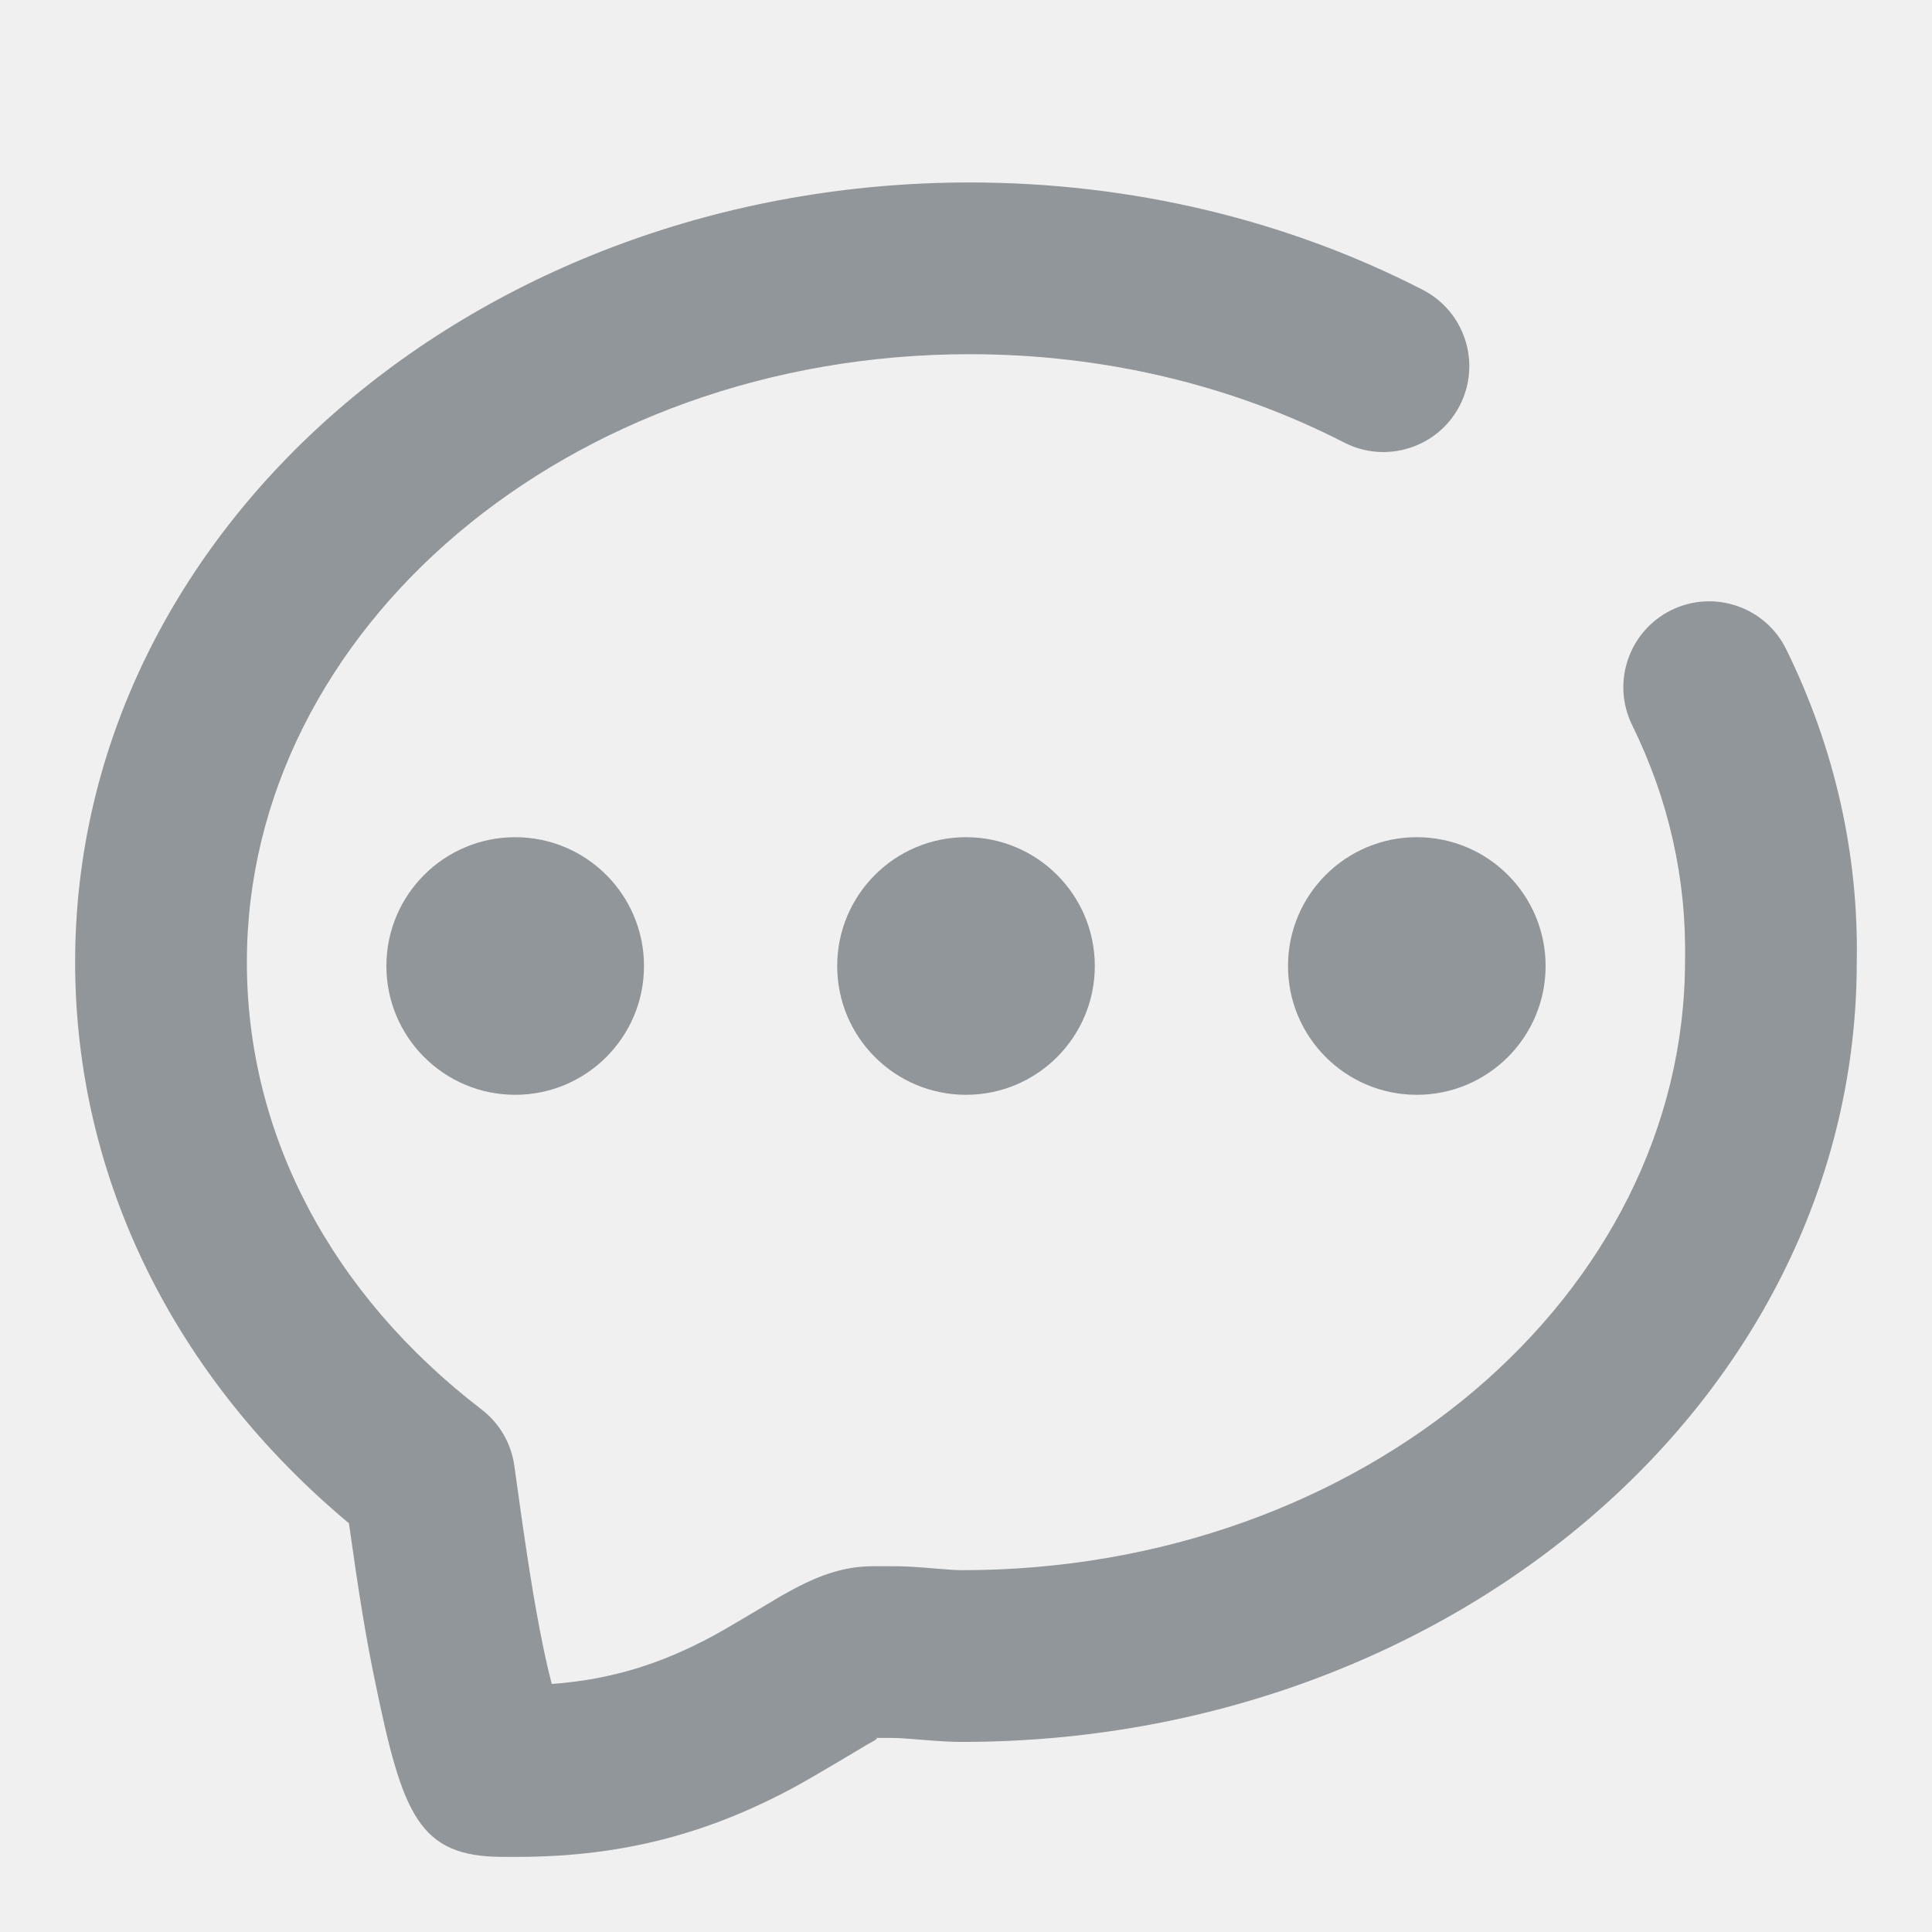
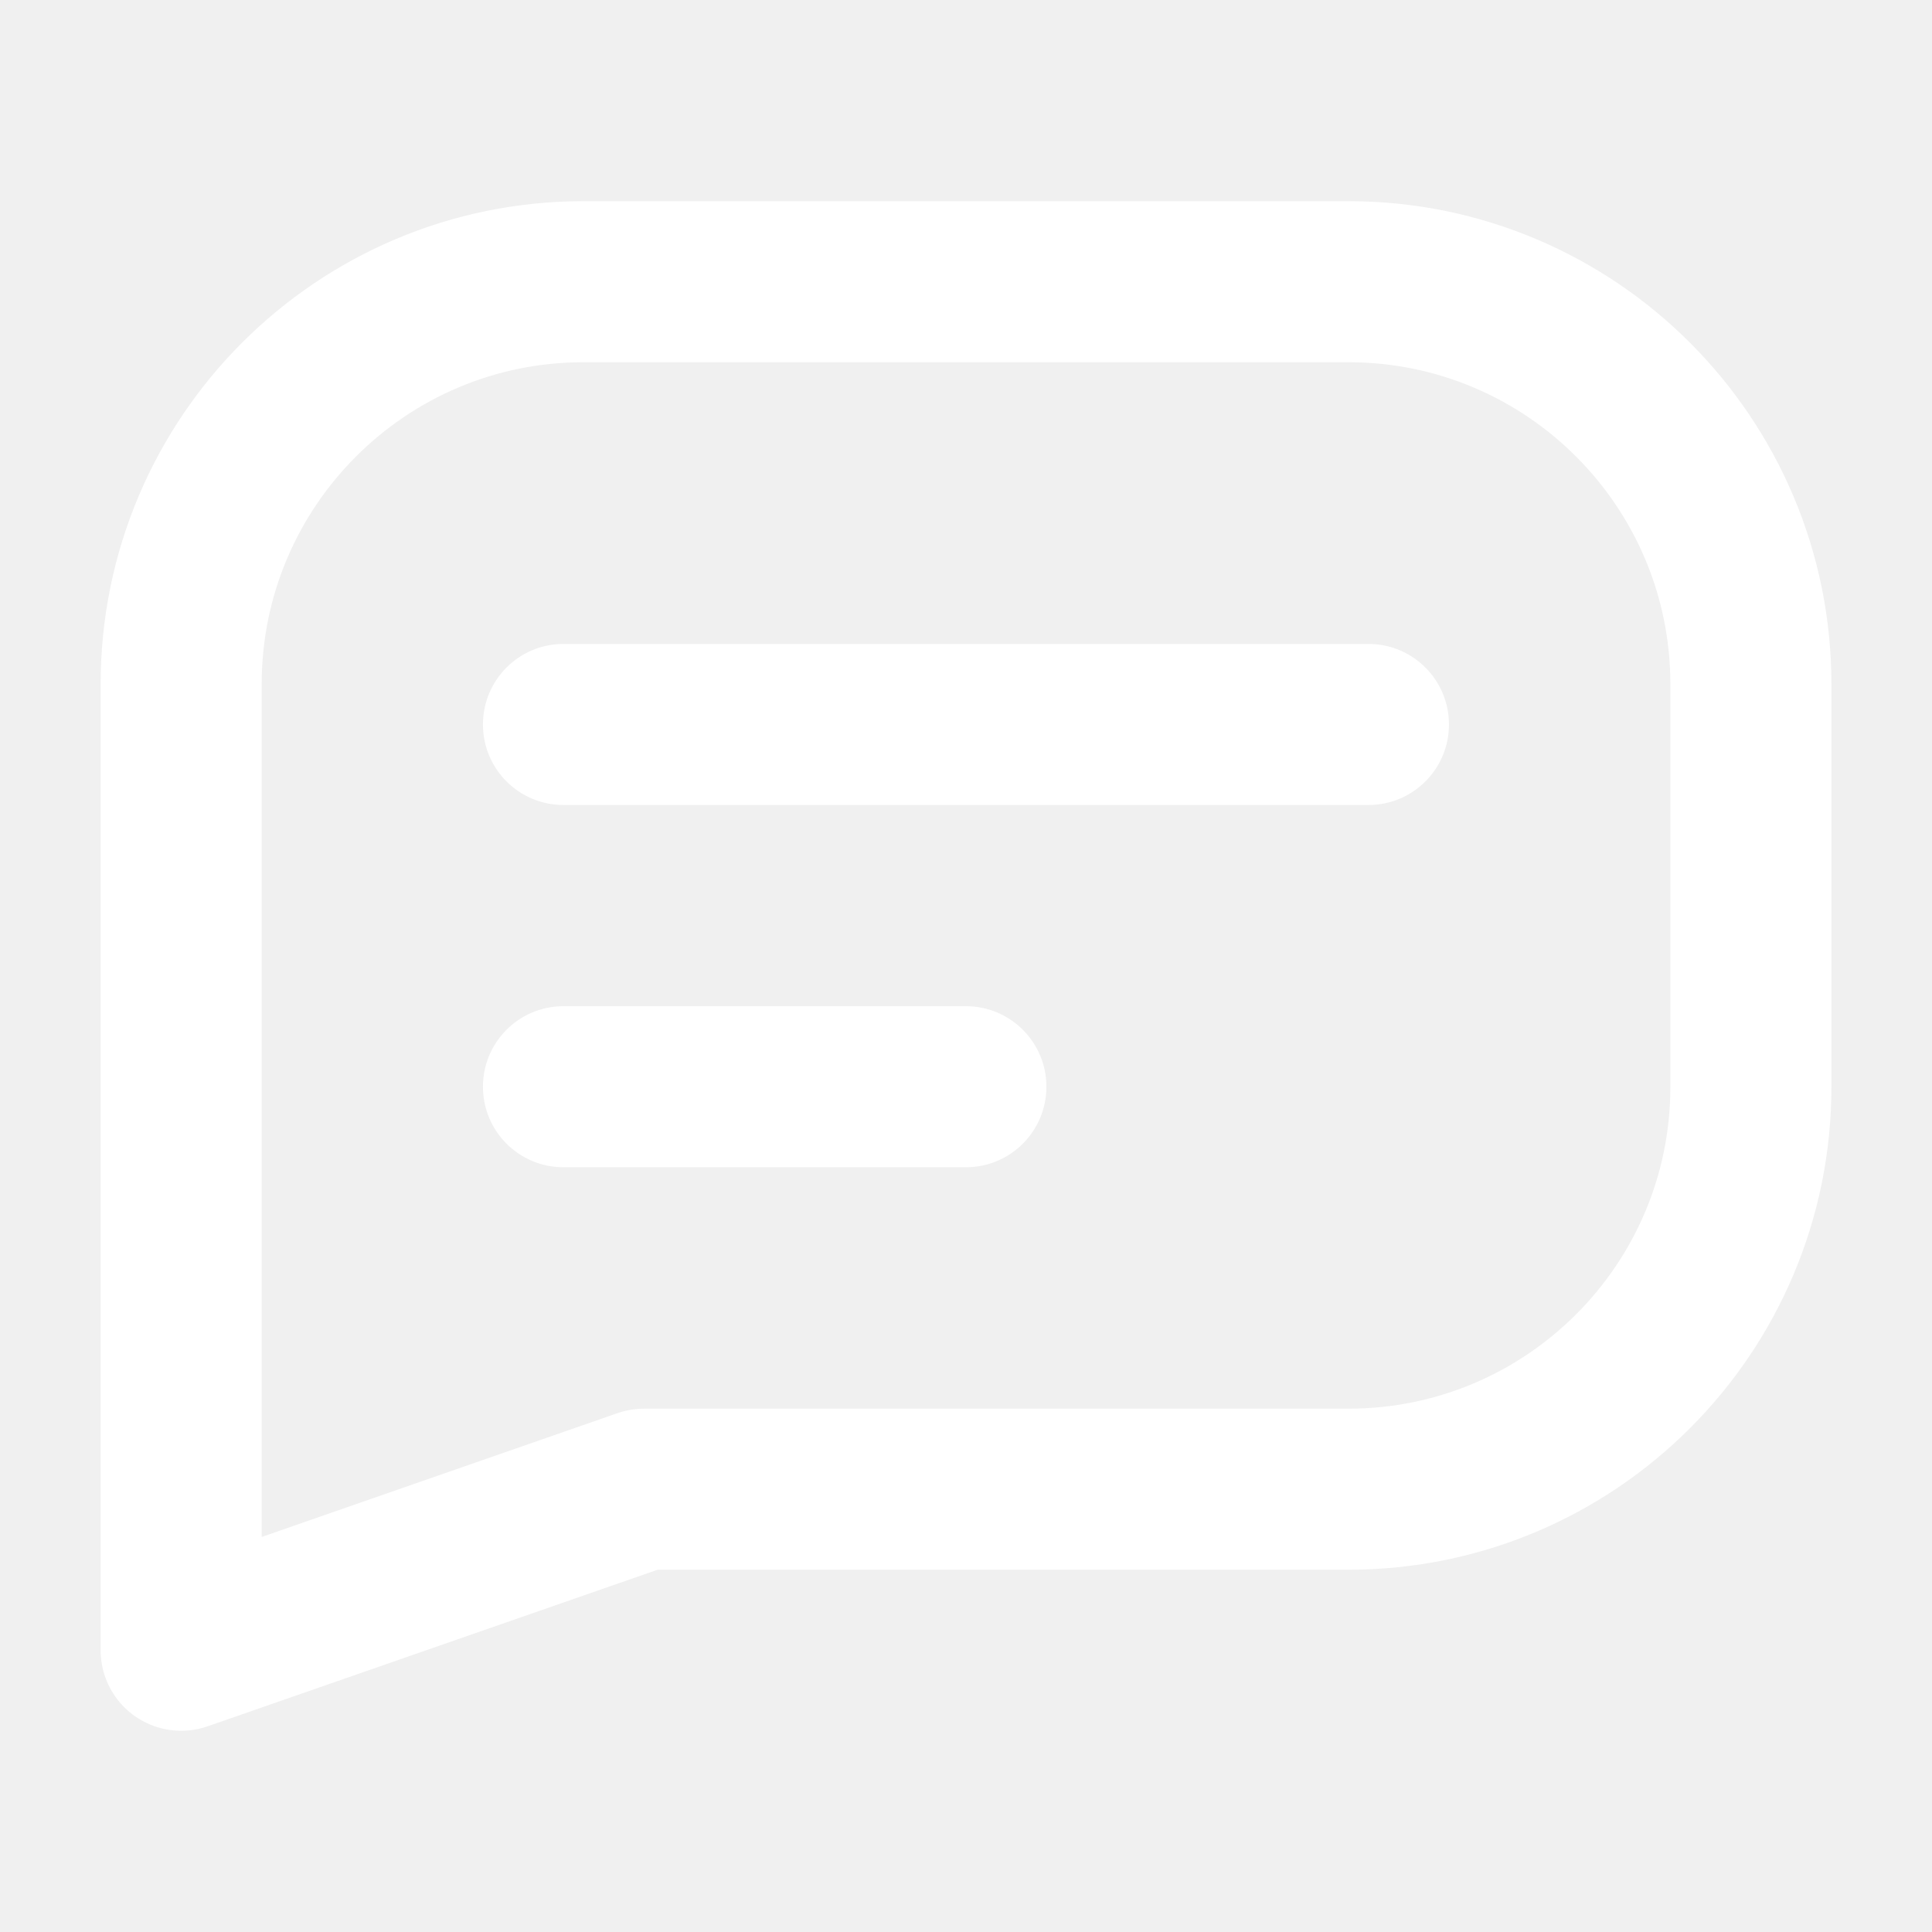
- <svg xmlns="http://www.w3.org/2000/svg" width="18px" height="18px" viewBox="0 0 18 18" version="1.1">
-   <g id="web_dbxxl_xx" stroke="none" stroke-width="1" fill="none" fill-rule="evenodd">
-     <g fill="#909699" id="icon私信">
-       <g>
-         <path d="M0.7,8.964 C0.7,4.919 4.462,1.7 9.034,1.7 C10.537,1.7 11.986,2.048 13.255,2.7 C13.648,2.902 13.802,3.384 13.601,3.777 C13.399,4.17 12.916,4.325 12.523,4.123 C11.482,3.588 10.283,3.3 9.034,3.3 C5.296,3.3 2.3,5.863 2.3,8.964 C2.3,10.575 3.09,12.06 4.487,13.132 C4.654,13.26 4.764,13.449 4.792,13.658 C4.904,14.47 4.972,14.912 5.061,15.345 C5.088,15.476 5.115,15.591 5.141,15.689 C5.706,15.648 6.17,15.496 6.642,15.242 C6.792,15.161 7.254,14.883 7.276,14.87 C7.599,14.686 7.84,14.592 8.143,14.592 L8.315,14.592 C8.43,14.592 8.516,14.597 8.706,14.613 C8.85,14.625 8.91,14.629 8.965,14.629 C12.703,14.629 15.699,12.066 15.699,8.949 C15.714,8.185 15.545,7.444 15.206,6.755 C15.012,6.359 15.175,5.879 15.572,5.684 C15.968,5.49 16.448,5.653 16.642,6.05 C17.092,6.965 17.318,7.958 17.299,8.964 C17.299,13.01 13.536,16.229 8.965,16.229 C8.85,16.229 8.763,16.223 8.574,16.208 C8.43,16.196 8.37,16.192 8.315,16.192 L8.143,16.192 C8.199,16.192 8.165,16.205 8.069,16.26 C8.077,16.255 7.592,16.547 7.402,16.65 C6.624,17.07 5.822,17.3 4.822,17.3 L4.685,17.3 C3.9,17.3 3.751,16.91 3.495,15.669 C3.408,15.252 3.343,14.847 3.251,14.192 C1.634,12.842 0.7,10.985 0.7,8.964 Z" id="Shape" fill-rule="nonzero" />
-         <circle id="Oval-7-Copy" cx="4.8" cy="9" r="1.2" />
-         <circle id="Oval-7-Copy-2" cx="9" cy="9" r="1.2" />
-         <circle id="Oval-7-Copy-3" cx="13.2" cy="9" r="1.2" />
+ <svg xmlns="http://www.w3.org/2000/svg" width="14px" height="14px" viewBox="0 0 14 14" version="1.1">
+   <g id="icon_评论" stroke="none" stroke-width="1" fill="none" fill-rule="evenodd">
+     <rect fill="none" x="0" y="0" width="14" height="14" />
+     <g id="icon_card_comment">
+       <g id="icon_评论">
+         <rect id="Rectangle-10" fill="none" opacity="0" x="0" y="0" width="14" height="14" />
+         <g id="Group-9" transform="translate(1.166667, 1.166667)" fill-rule="nonzero">
+           <g id="Group" transform="translate(0, 0.116667)">
+             <path d="M11.521,2.188 L11.521,7.873 C11.521,8.824 10.721,9.625 9.771,9.625 L3.646,9.625 L0.146,10.938 L0.146,2.178 C0.146,1.227 0.946,0.438 1.896,0.438 L8.896,0.438 L9.771,0.438 C10.737,0.438 11.521,1.221 11.521,2.188 Z" id="路径" stroke="#FFFFFF" stroke-width="1.167" opacity="0" stroke-linecap="round" stroke-linejoin="round" />
+             <path d="M3.062,0.758 L8.604,0.758 C10.215,0.758 11.521,2.064 11.521,3.675 L11.521,6.592 C11.521,8.202 10.215,9.508 8.604,9.508 L3.5,9.508 L3.5,9.508 L0.146,10.675 L0.146,3.675 C0.146,2.064 1.452,0.758 3.062,0.758 Z" id="矩形" stroke="#FFFFFF" stroke-width="1.167" stroke-linecap="round" stroke-linejoin="round" />
+             <rect id="矩形" fill="#FFFFFF" x="2.333" y="3.383" width="7" height="1.167" rx="0.583" />
+             <rect id="矩形-copy" fill="#FFFFFF" x="2.333" y="6.008" width="4.083" height="1.167" rx="0.583" />
+           </g>
+         </g>
      </g>
    </g>
  </g>
</svg>
